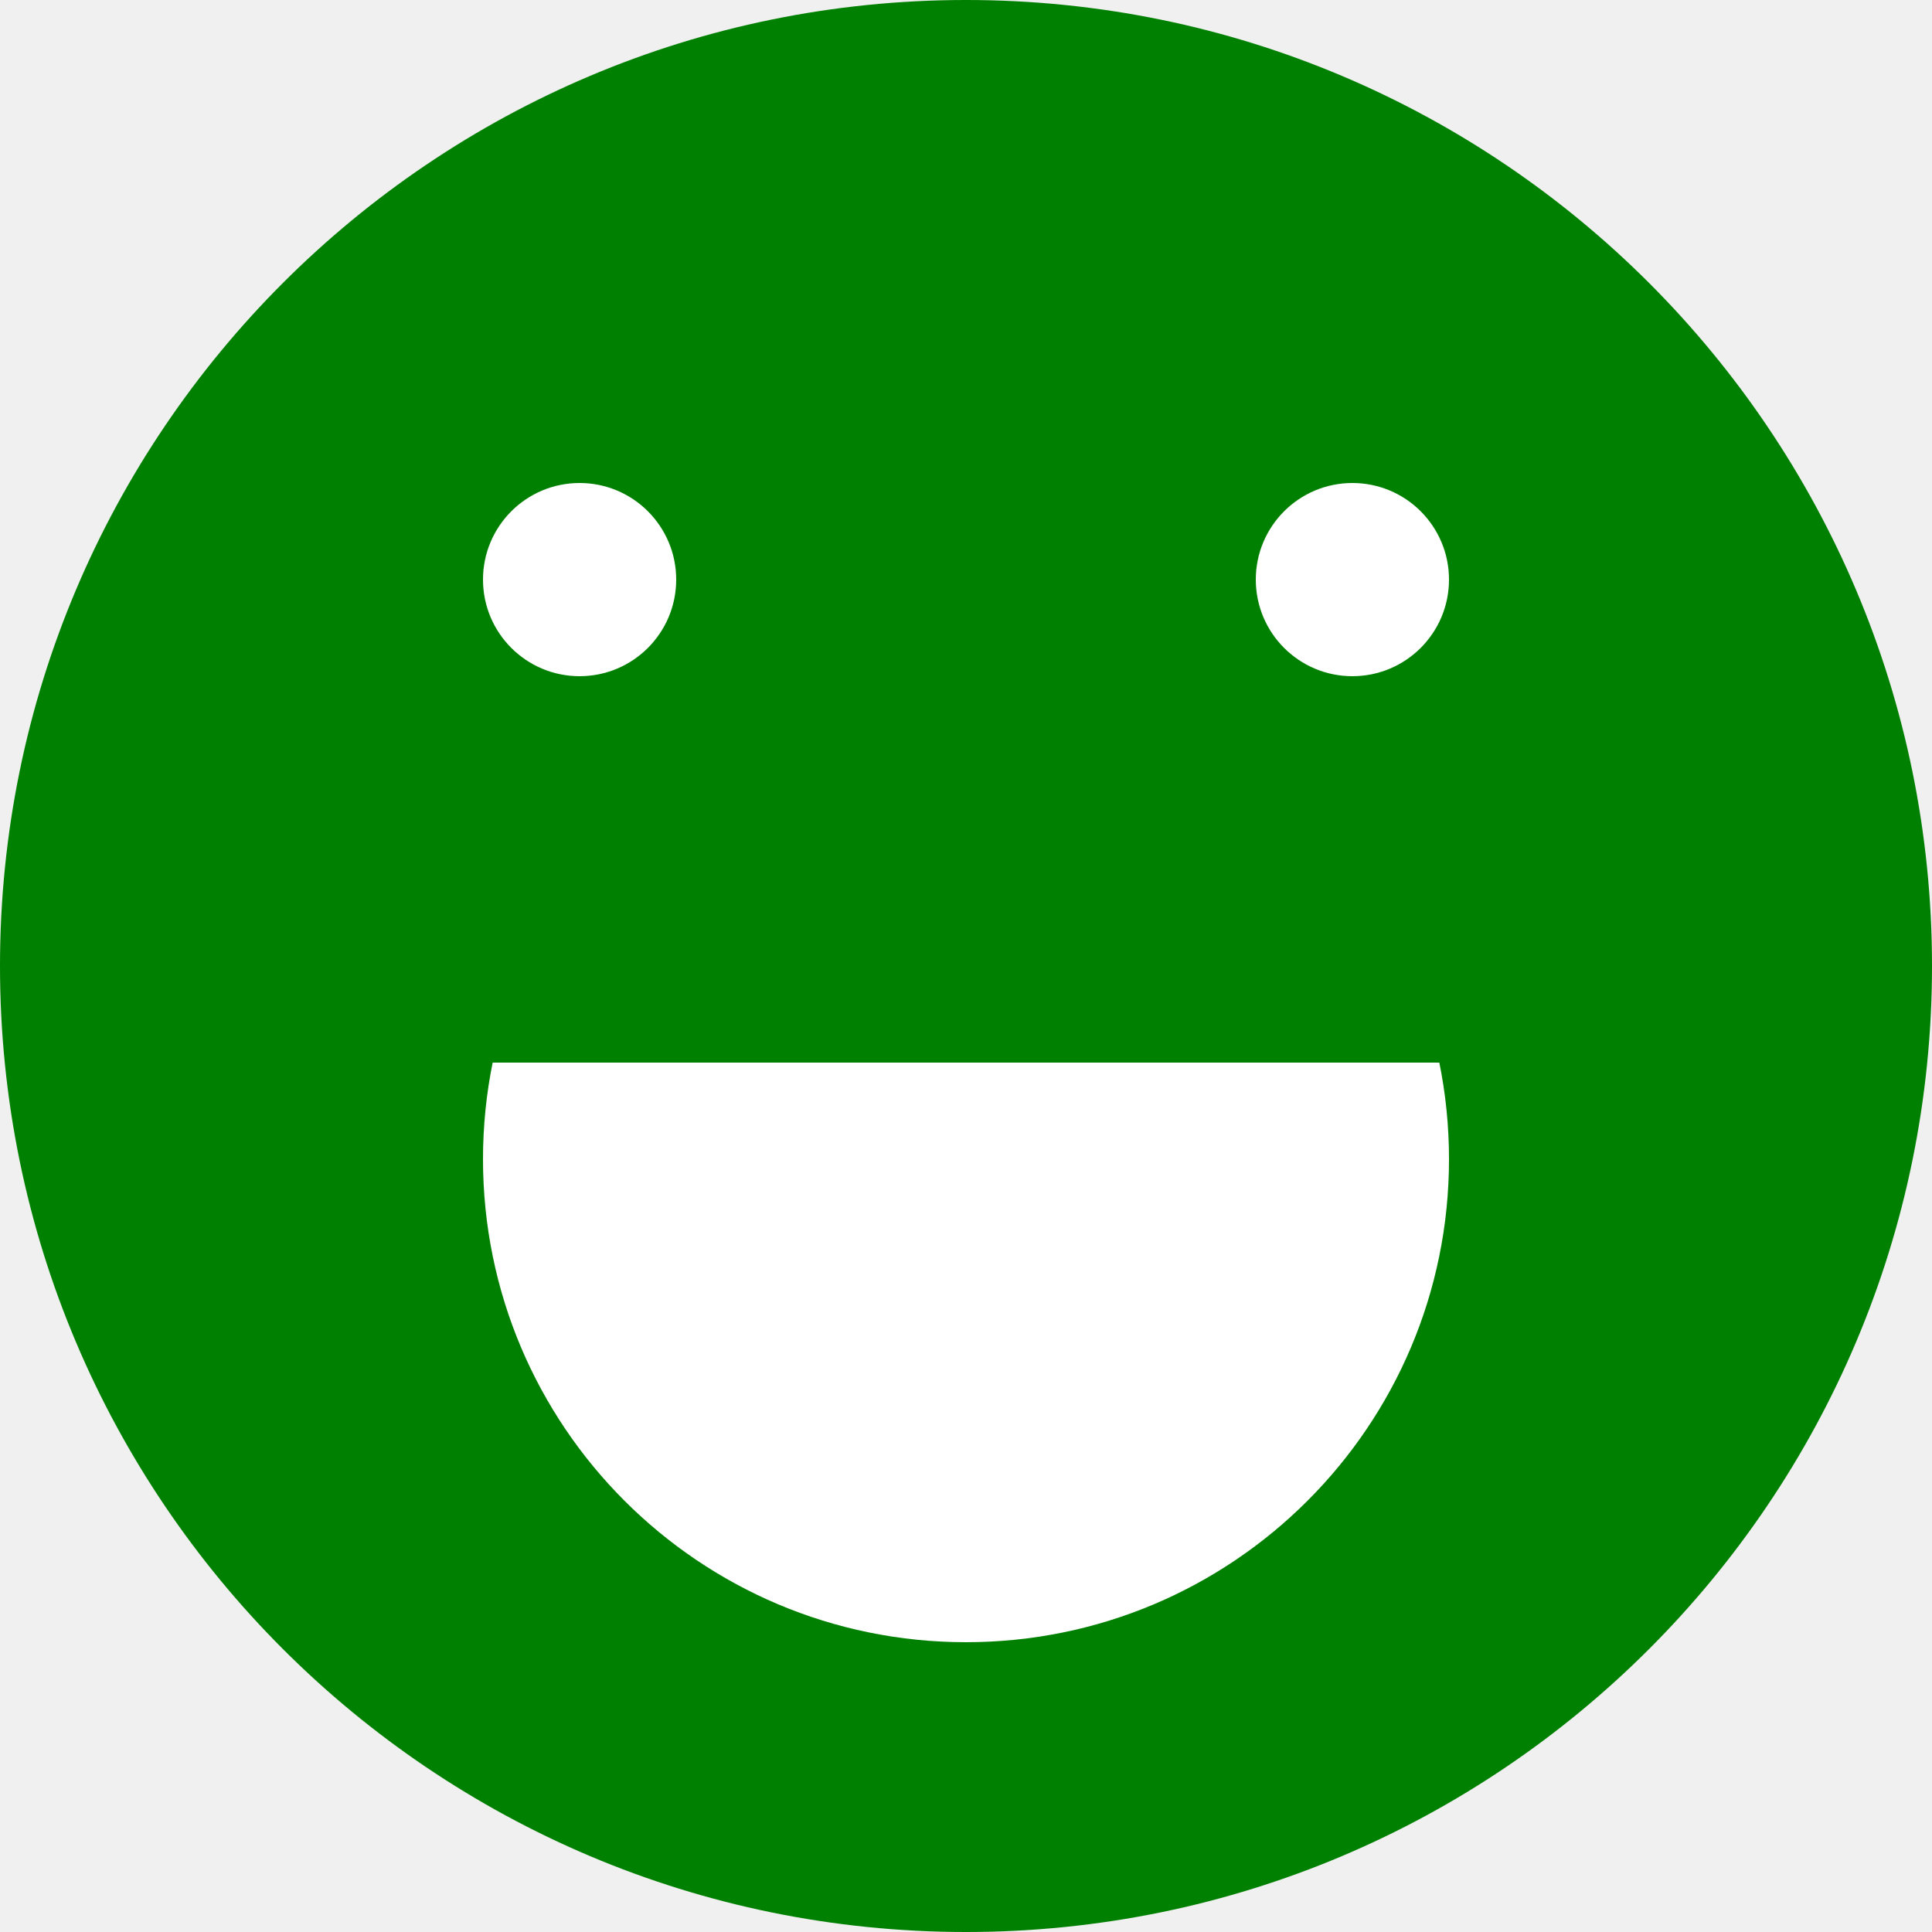
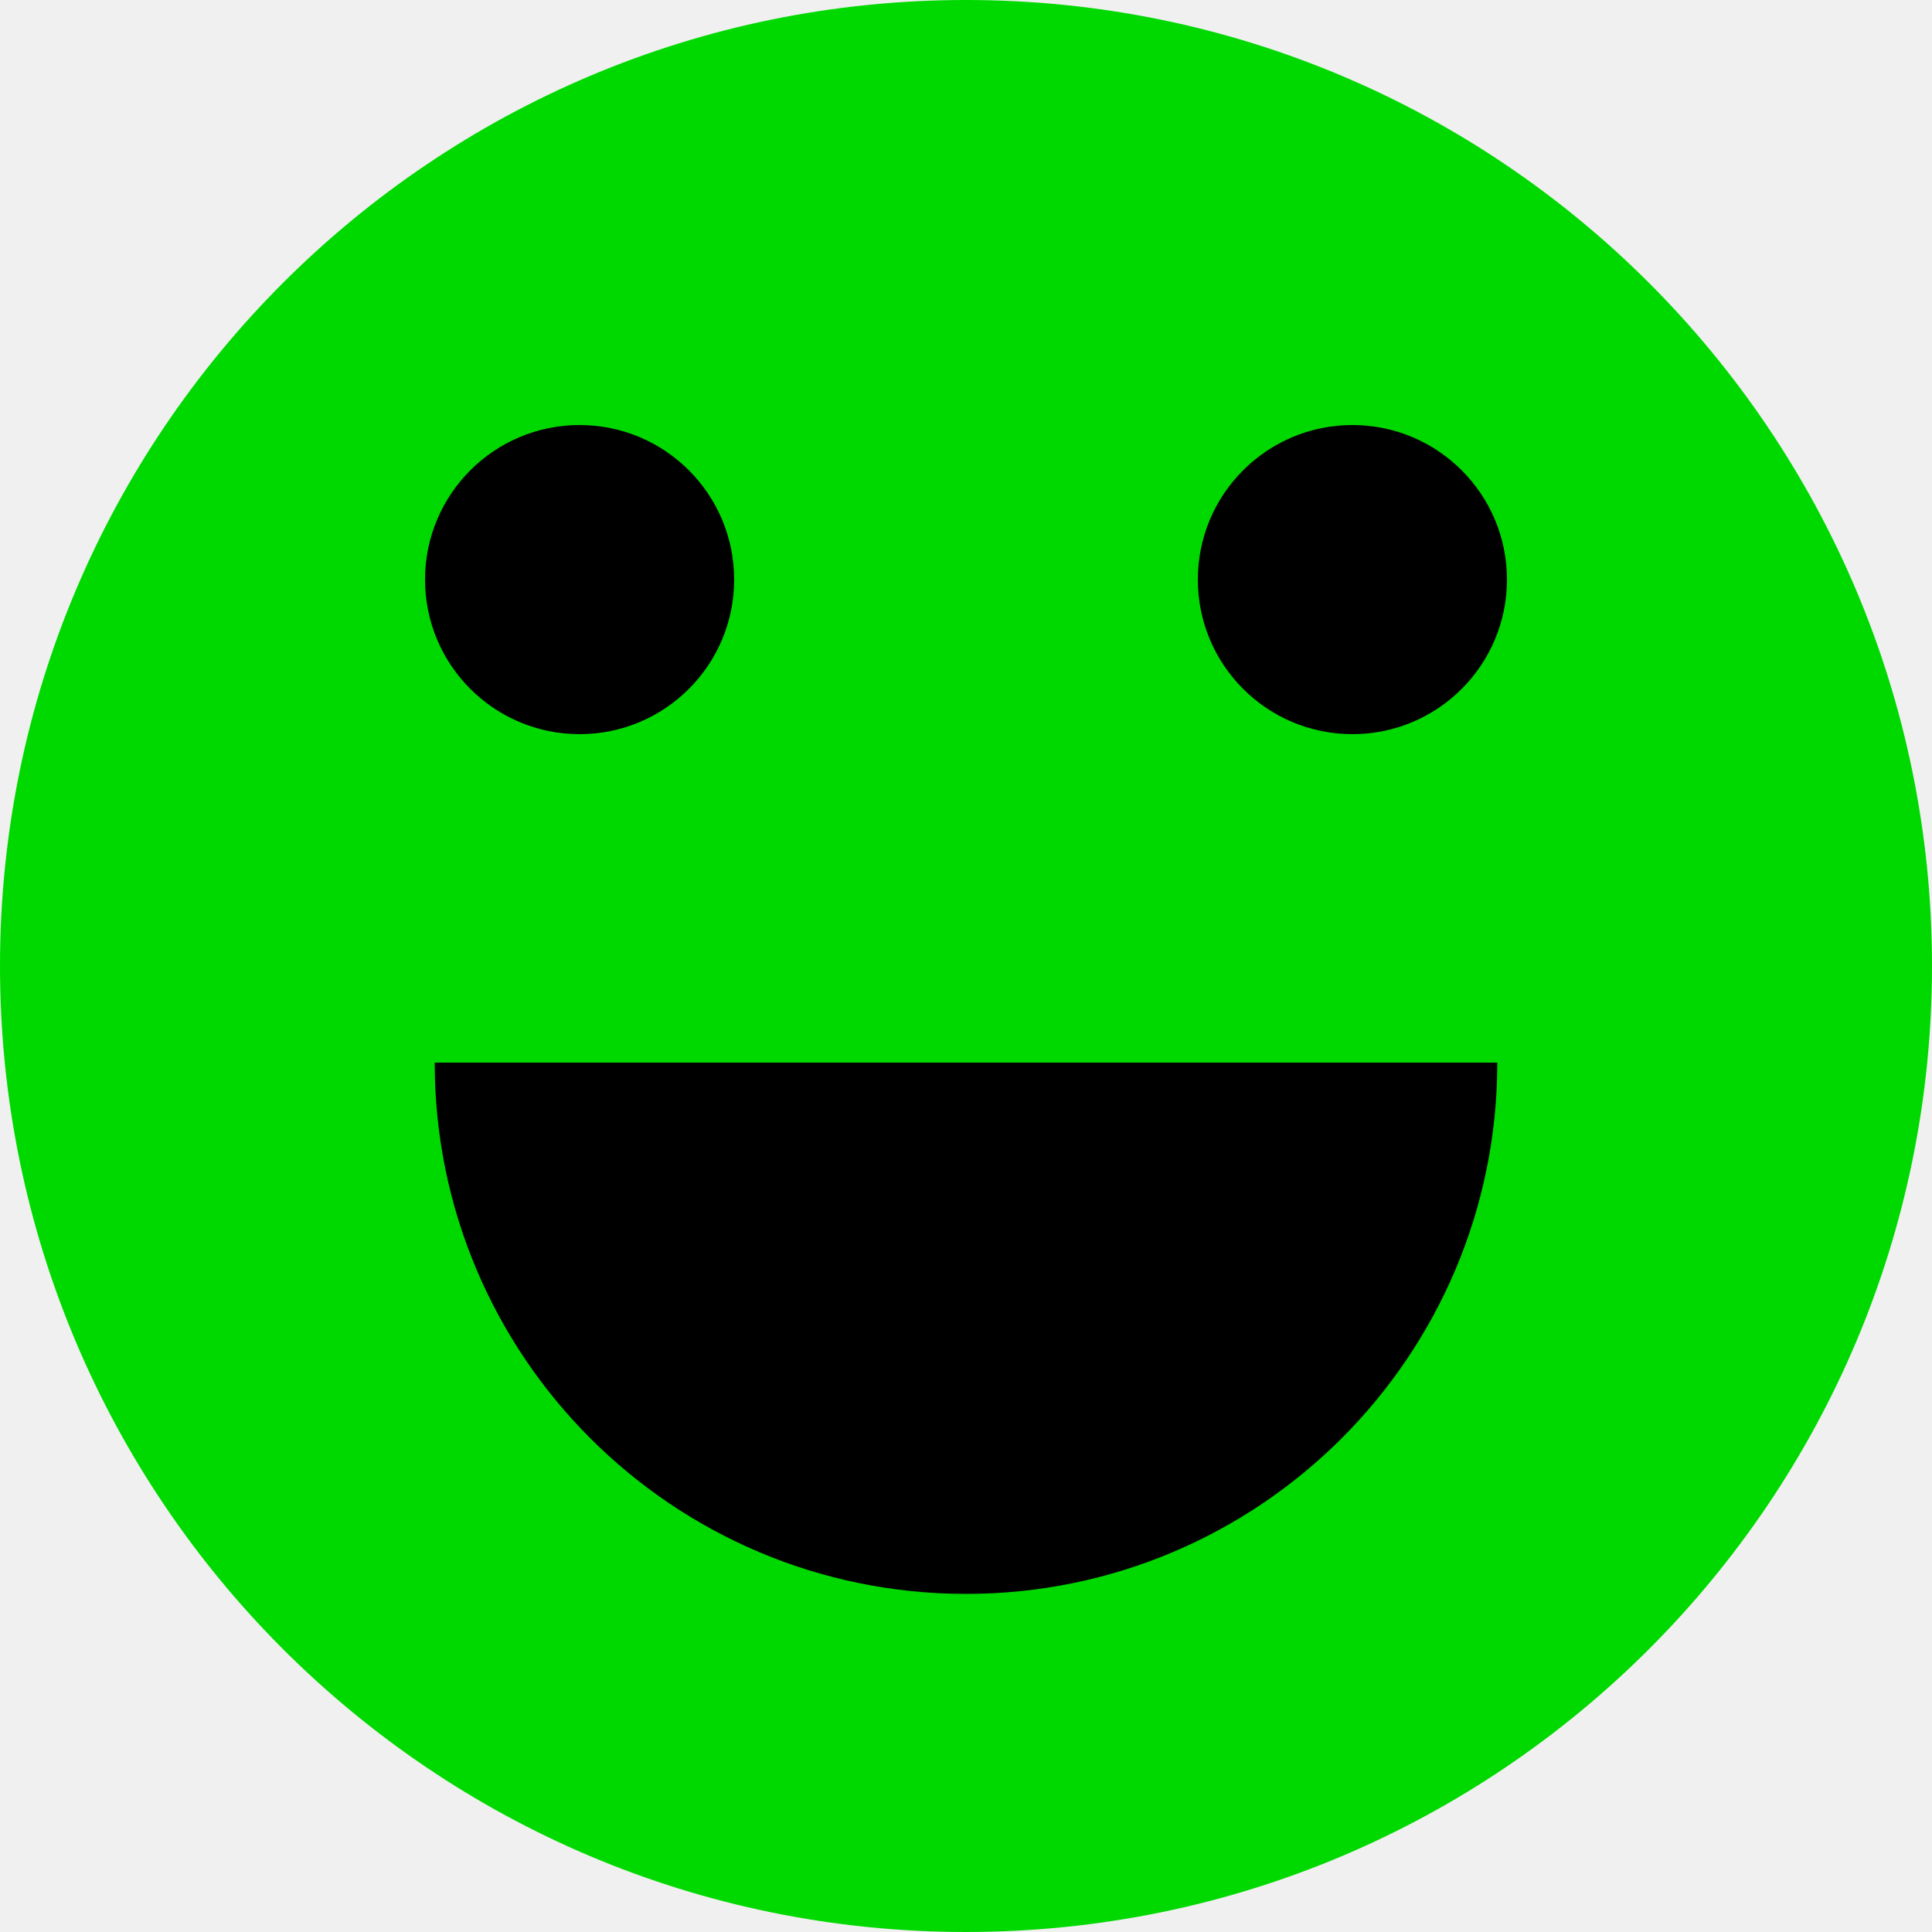
<svg xmlns="http://www.w3.org/2000/svg" width="100" height="100">
-   <circle cx="50" cy="50" r="50" fill="green" />
-   <circle cx="50" cy="60" r="25" fill="white" />
-   <rect x="25" y="30" width="50" height="25" fill="green" />
-   <circle cx="30" cy="30" r="5" fill="white" />
-   <circle cx="70" cy="30" r="5" fill="white" />
+   <circle cx="50" cy="50" r="50" fill="#00d900" />
+   <circle cx="30" cy="30" r="8" fill="black" />
+   <circle cx="70" cy="30" r="8" fill="black" />
+   <path d="M25,55 A1,1 0 0,0 75,55" fill="black" stroke="black" stroke-width="5" />
</svg>
